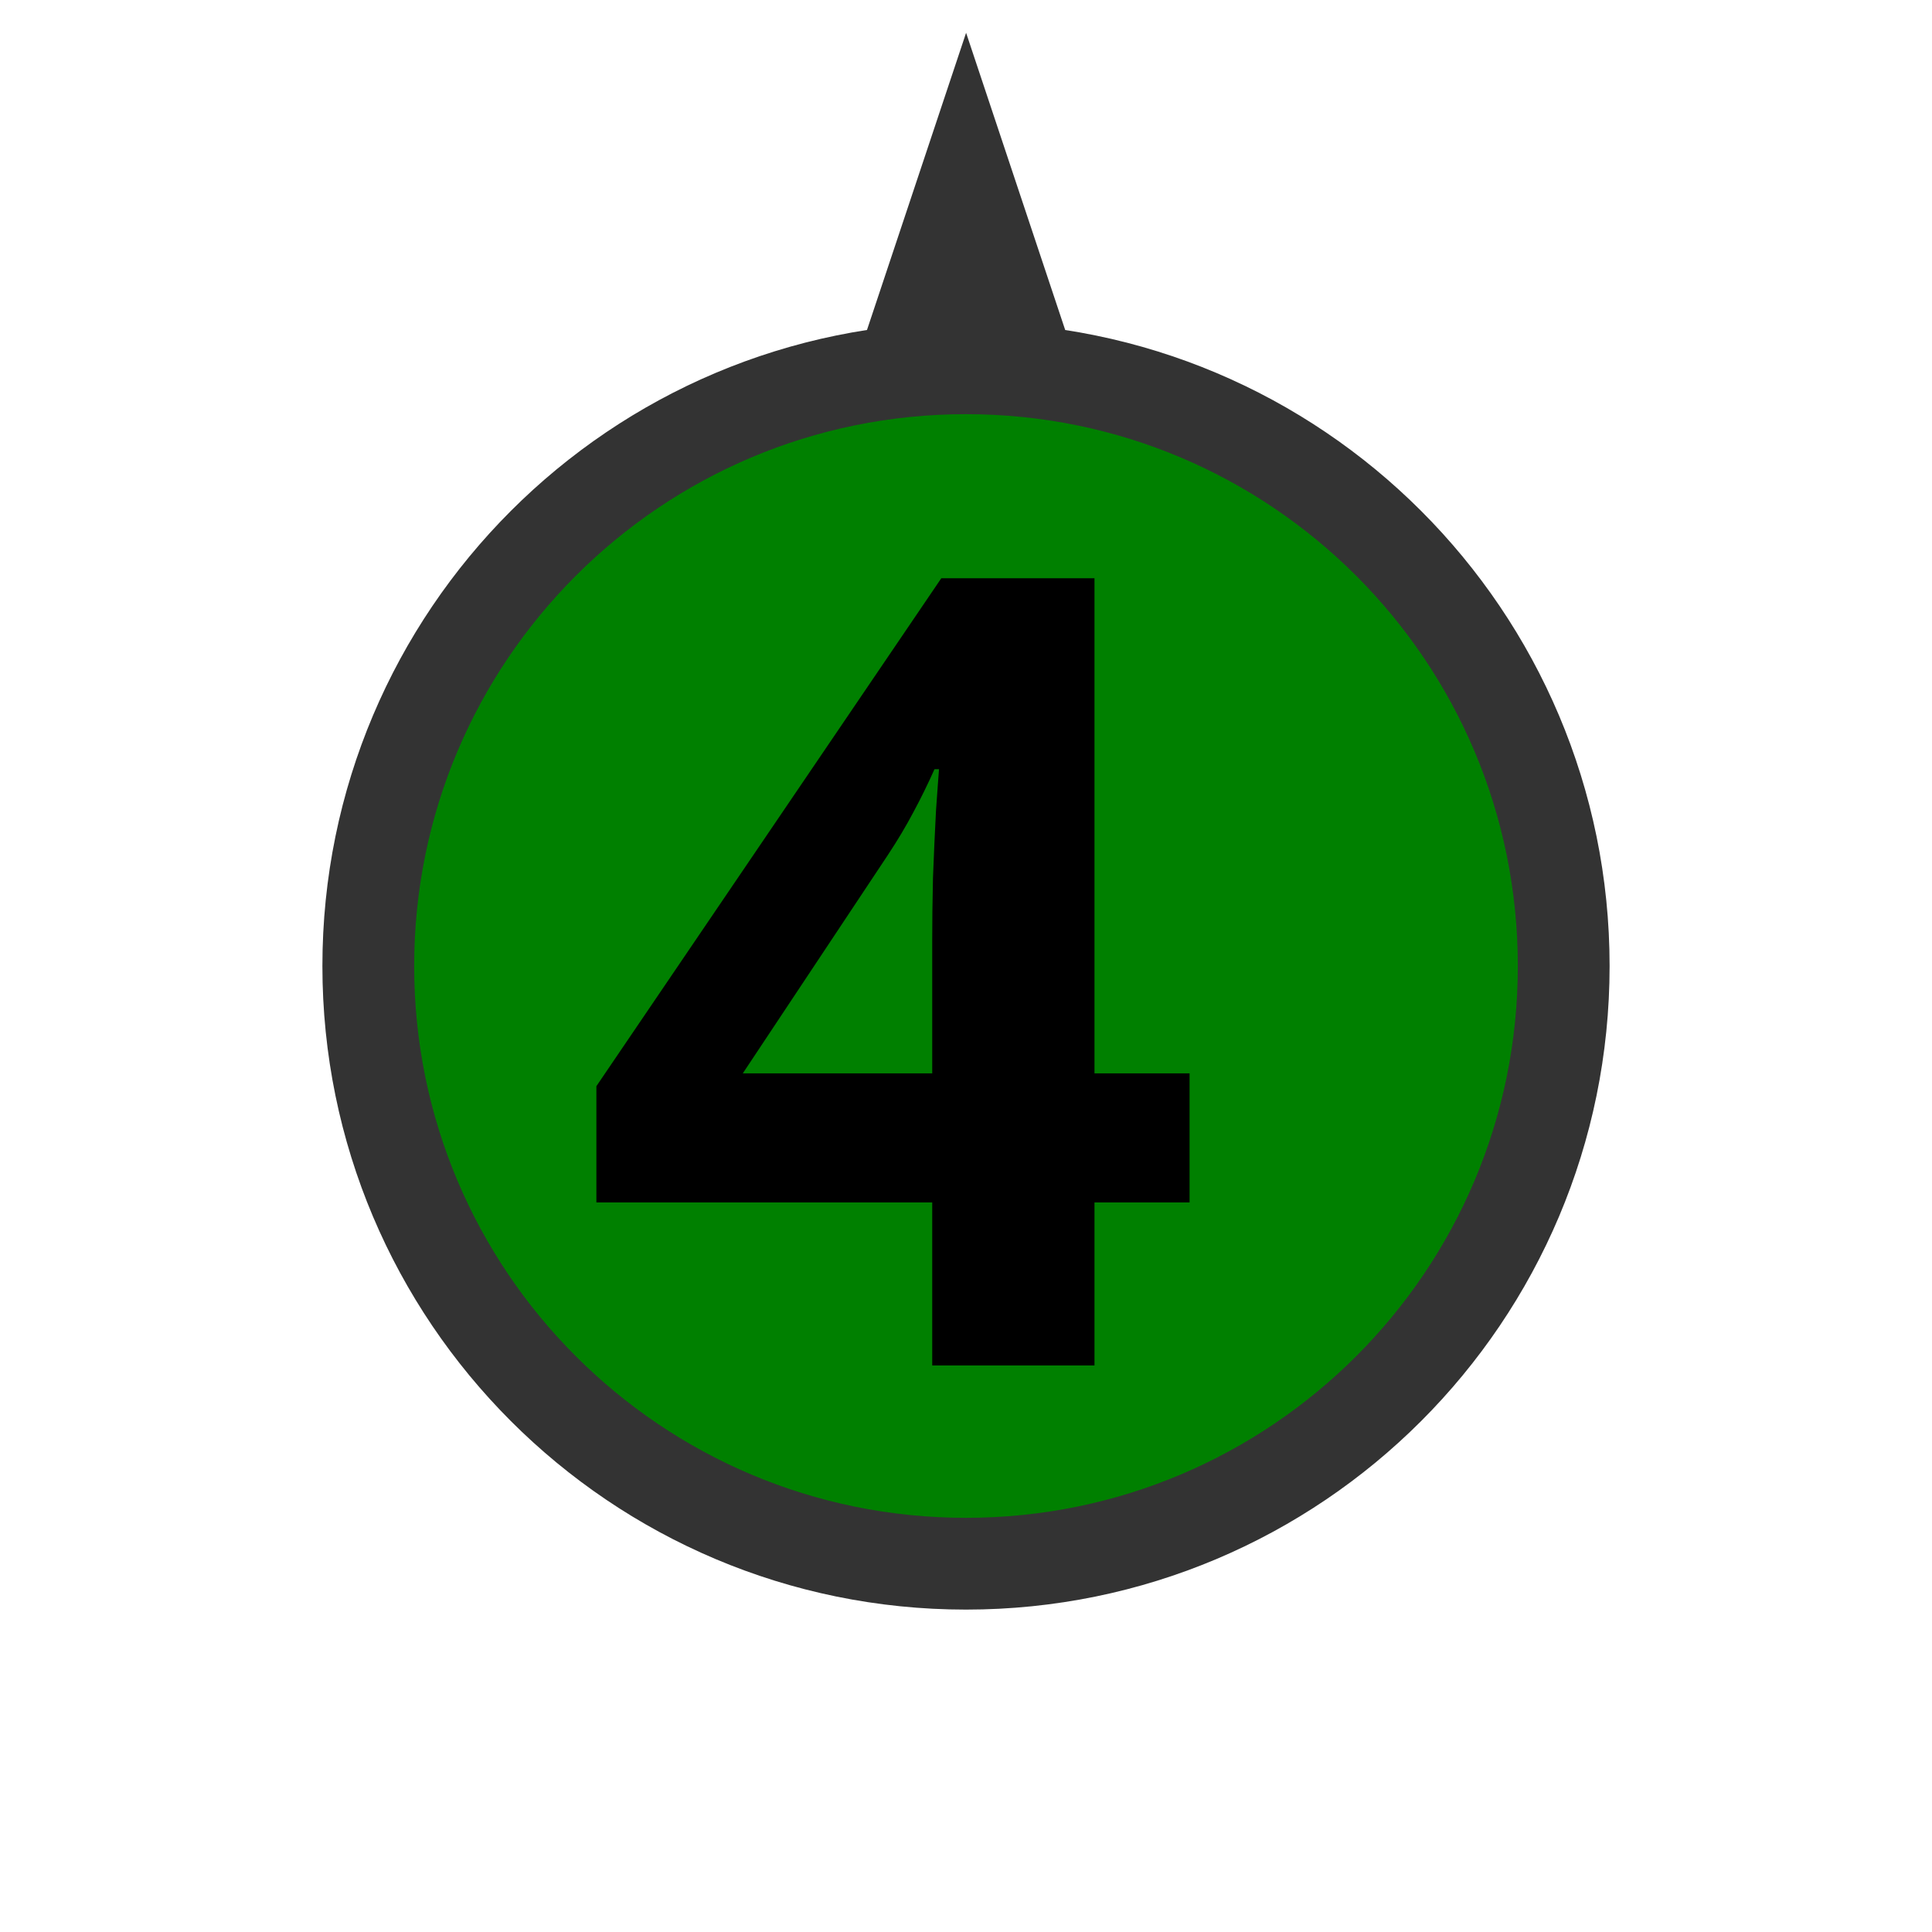
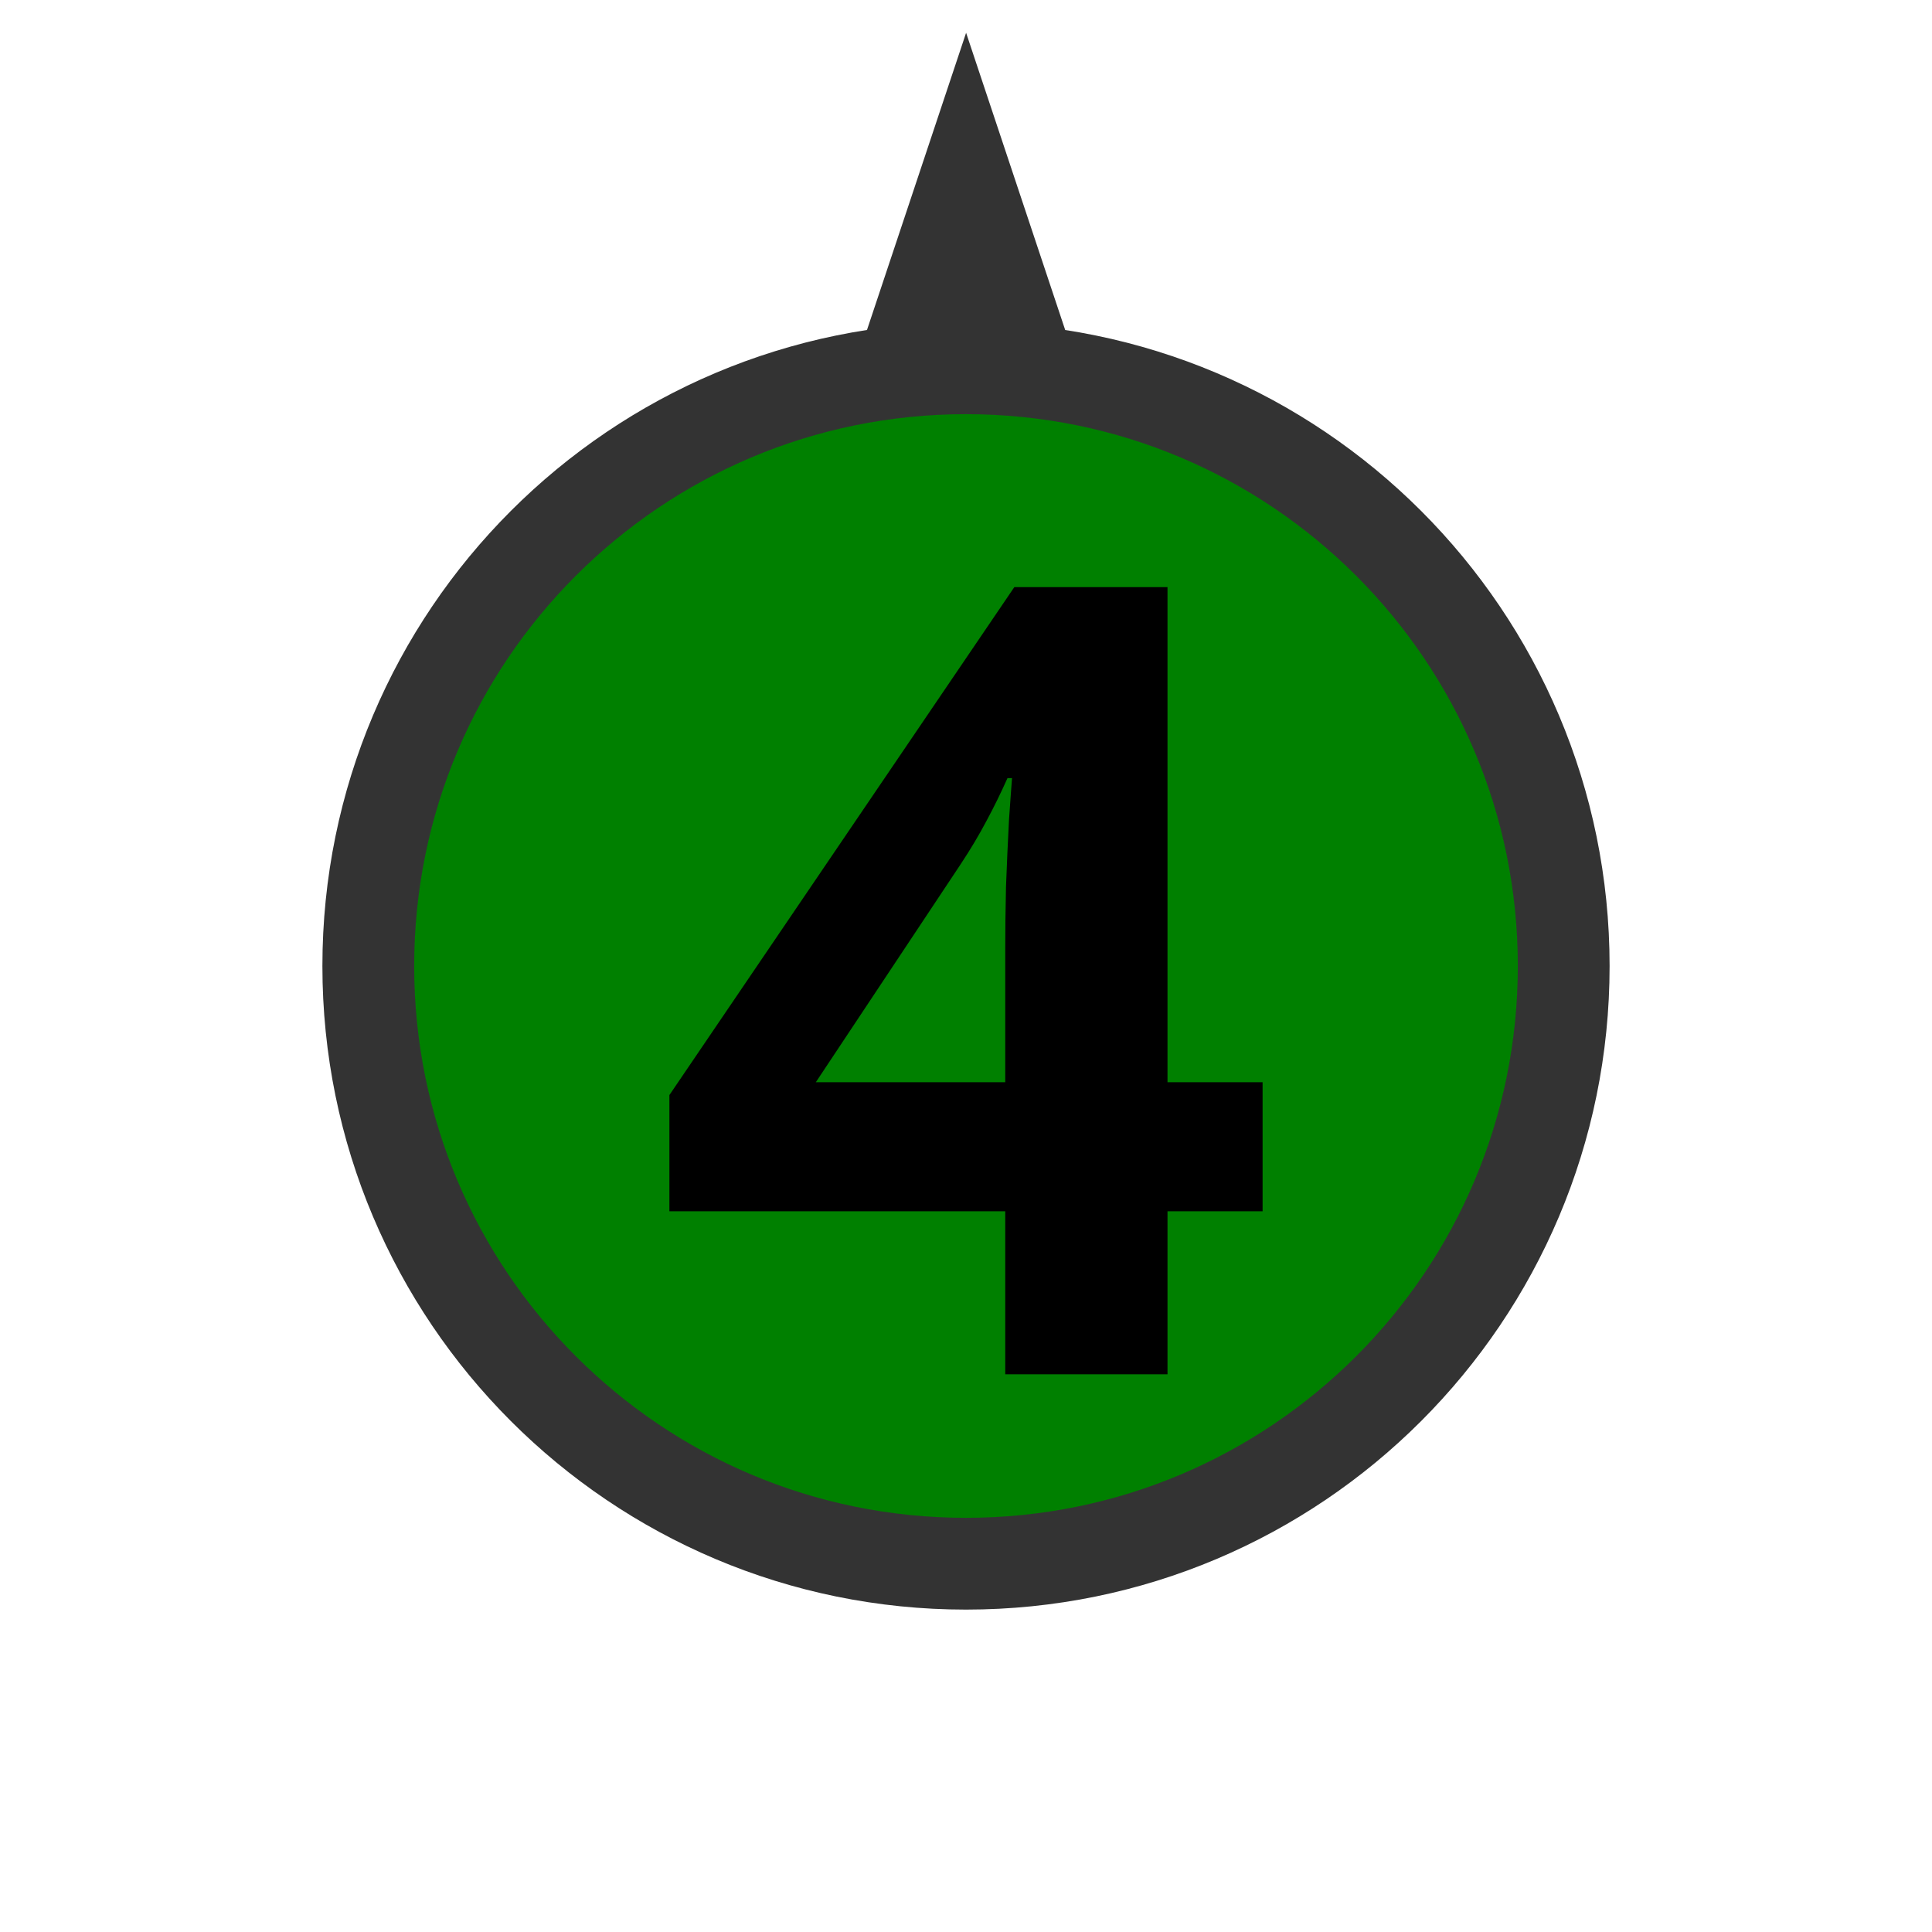
<svg xmlns="http://www.w3.org/2000/svg" id="svg4145" height="40" width="40" version="1.1" viewBox="0 0 40 40">
  <g id="layer1">
    <path id="background" d="m 20.002,3.682 -1.131,3.391 a 12.374,12.374 0 0 1 1.131,-0.062 12.374,12.374 0 0 1 1.129,0.057 z M 20,7.625 A 12.374,12.374 0 0 0 7.625,20 12.374,12.374 0 0 0 20,32.375 12.374,12.374 0 0 0 32.375,20 12.374,12.374 0 0 0 20,7.625 Z" stroke="#333333" stroke-width="1.9" fill="#008000" />
-     <text id="text839" y="28.267" x="11.956" style="font-style:normal;font-weight:normal;font-size:22.834px;line-height:1.25;font-family:sans-serif;fill:#000000;fill-opacity:1;stroke:none;stroke-width:1">
-       <tspan style="font-style:normal;font-variant:normal;font-weight:bold;font-stretch:normal;font-size:22.834px;font-family:sans-serif;-inkscape-font-specification:'sans-serif Bold';stroke-width:1" y="28.267" x="11.956" id="tspan837">4</tspan>
+     <text style="font-style:normal;font-weight:normal;font-size:22.834px;line-height:1.25;font-family:sans-serif;fill:#000000;fill-opacity:1;stroke:none;stroke-width:1" x="26.868" y="28.451" id="text839">
+       <tspan id="tspan837" x="20" y="28.451" style="font-style:normal;font-variant:normal;font-weight:bold;font-stretch:normal;font-size:22.834px;font-family:sans-serif;-inkscape-font-specification:'sans-serif Bold';text-align:center;text-anchor:middle;stroke-width:1">4</tspan>
    </text>
  </g>
</svg>
